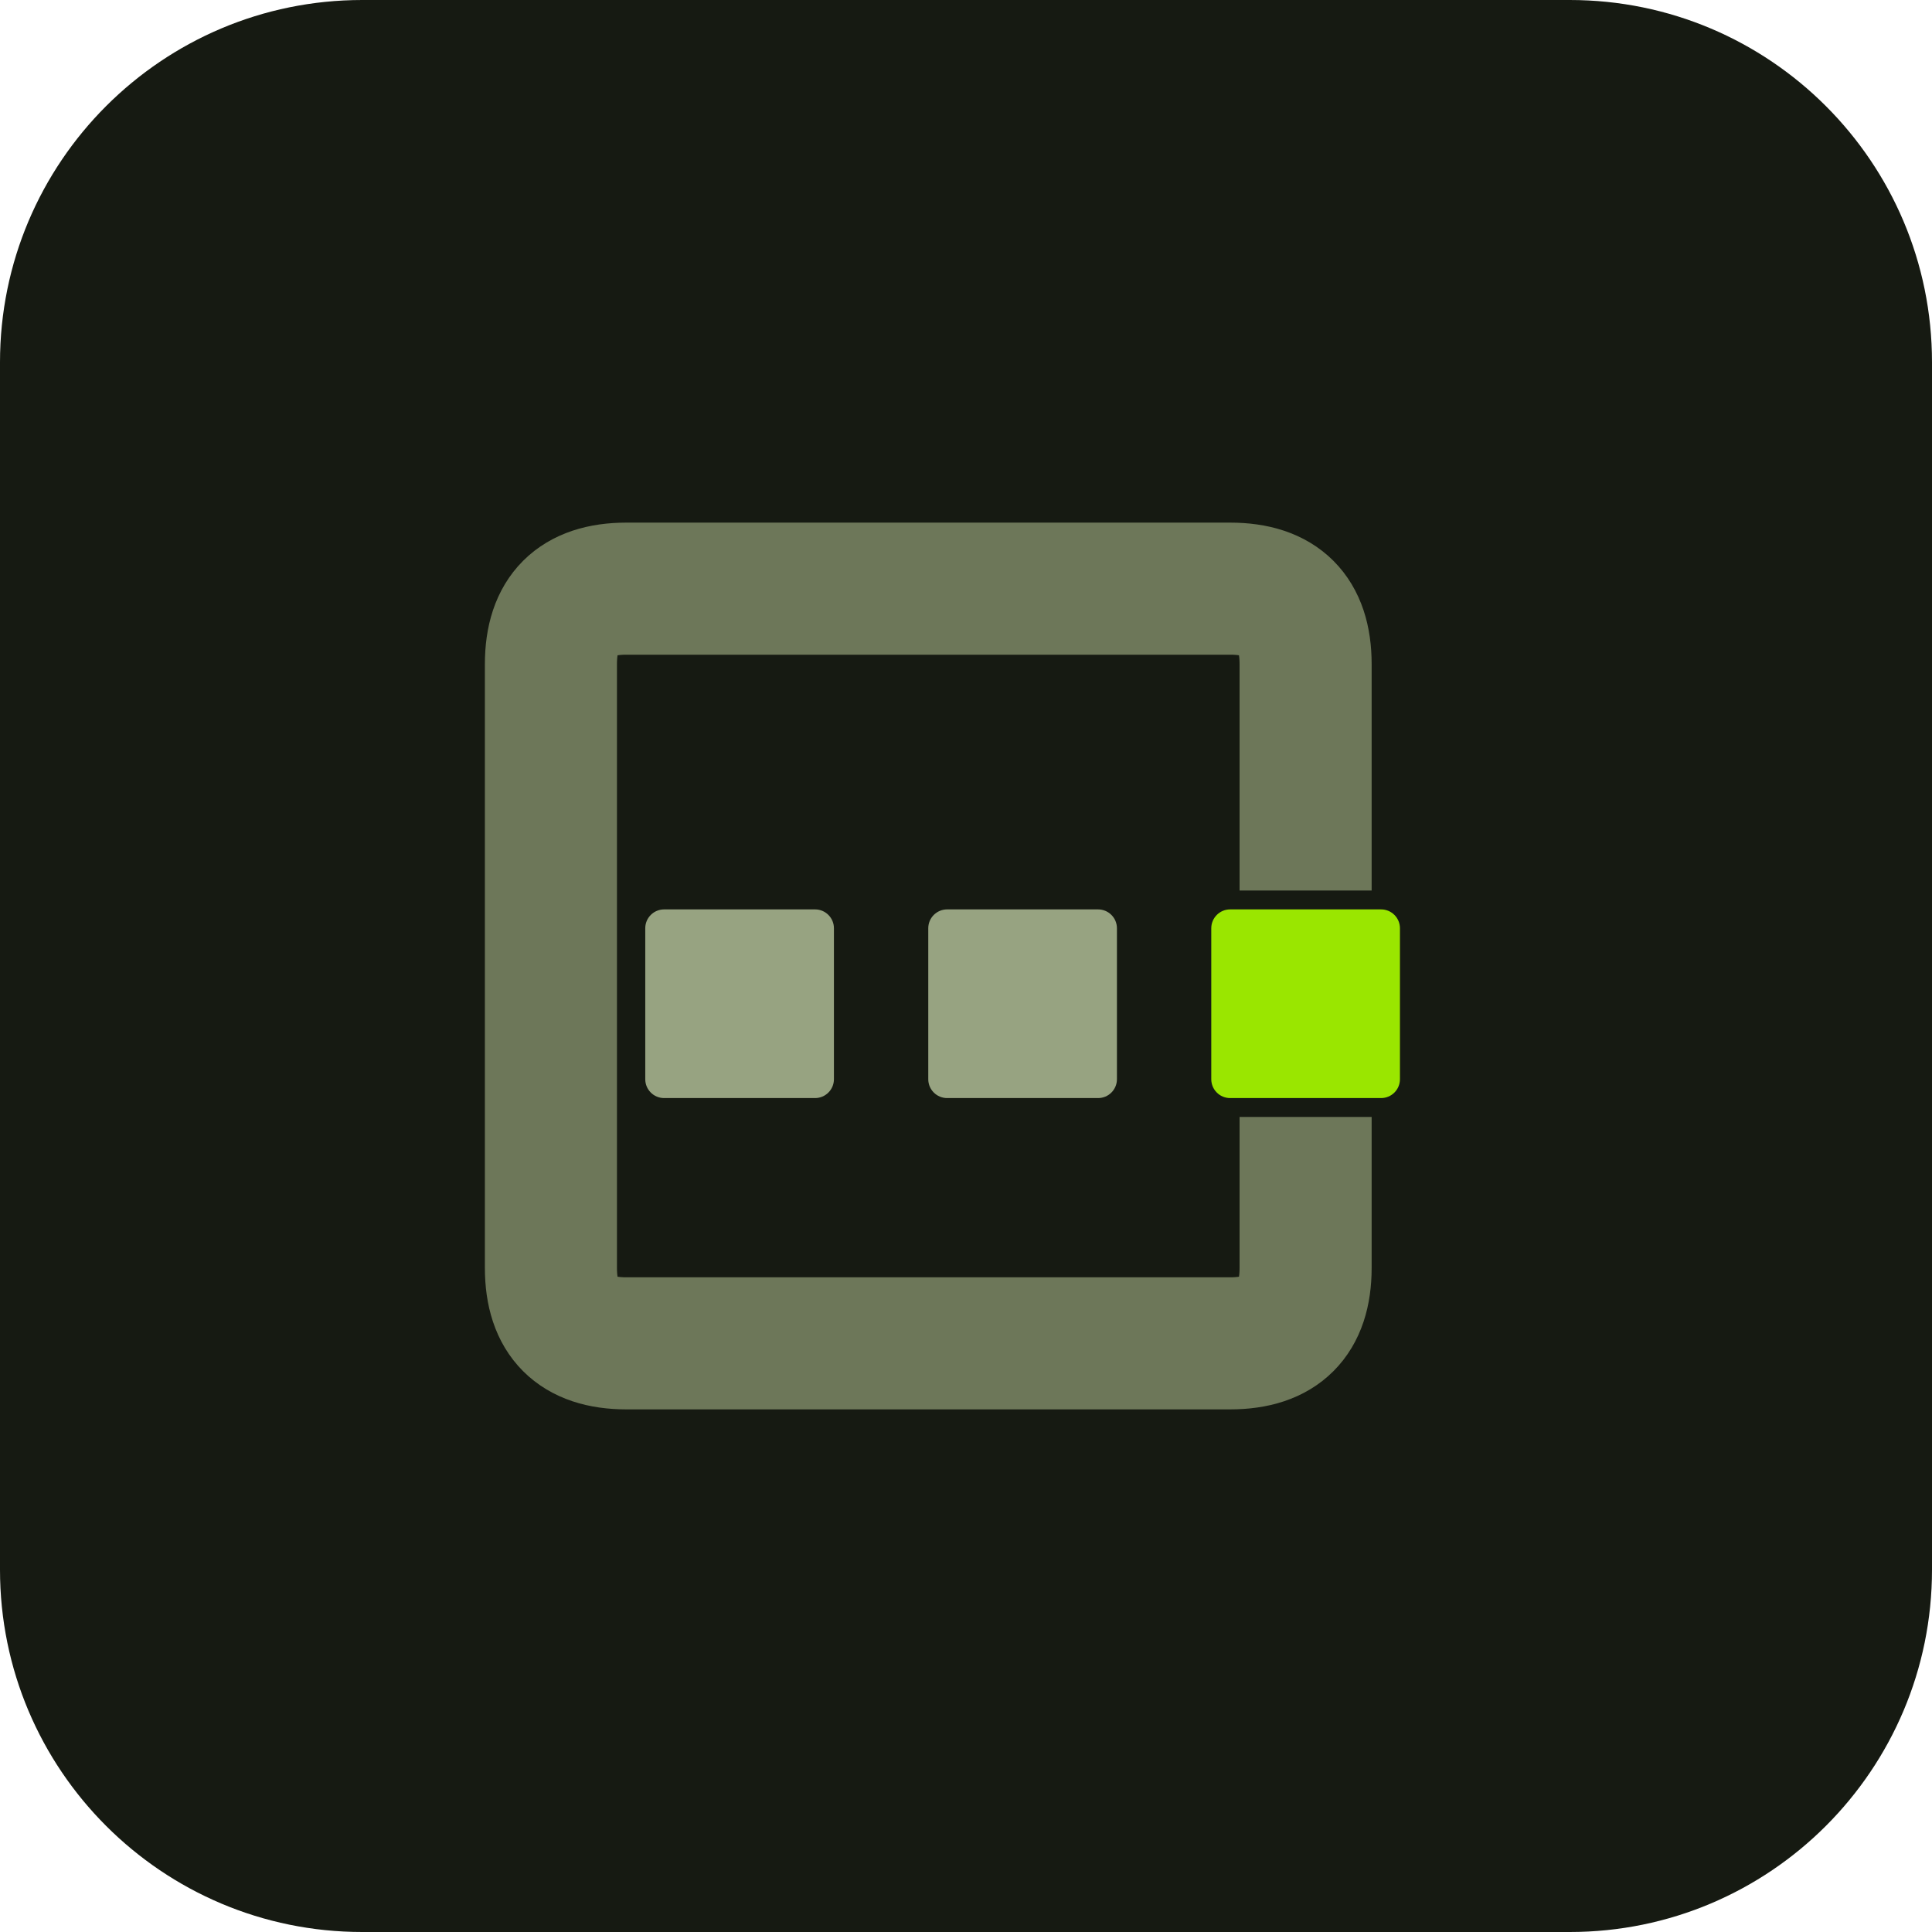
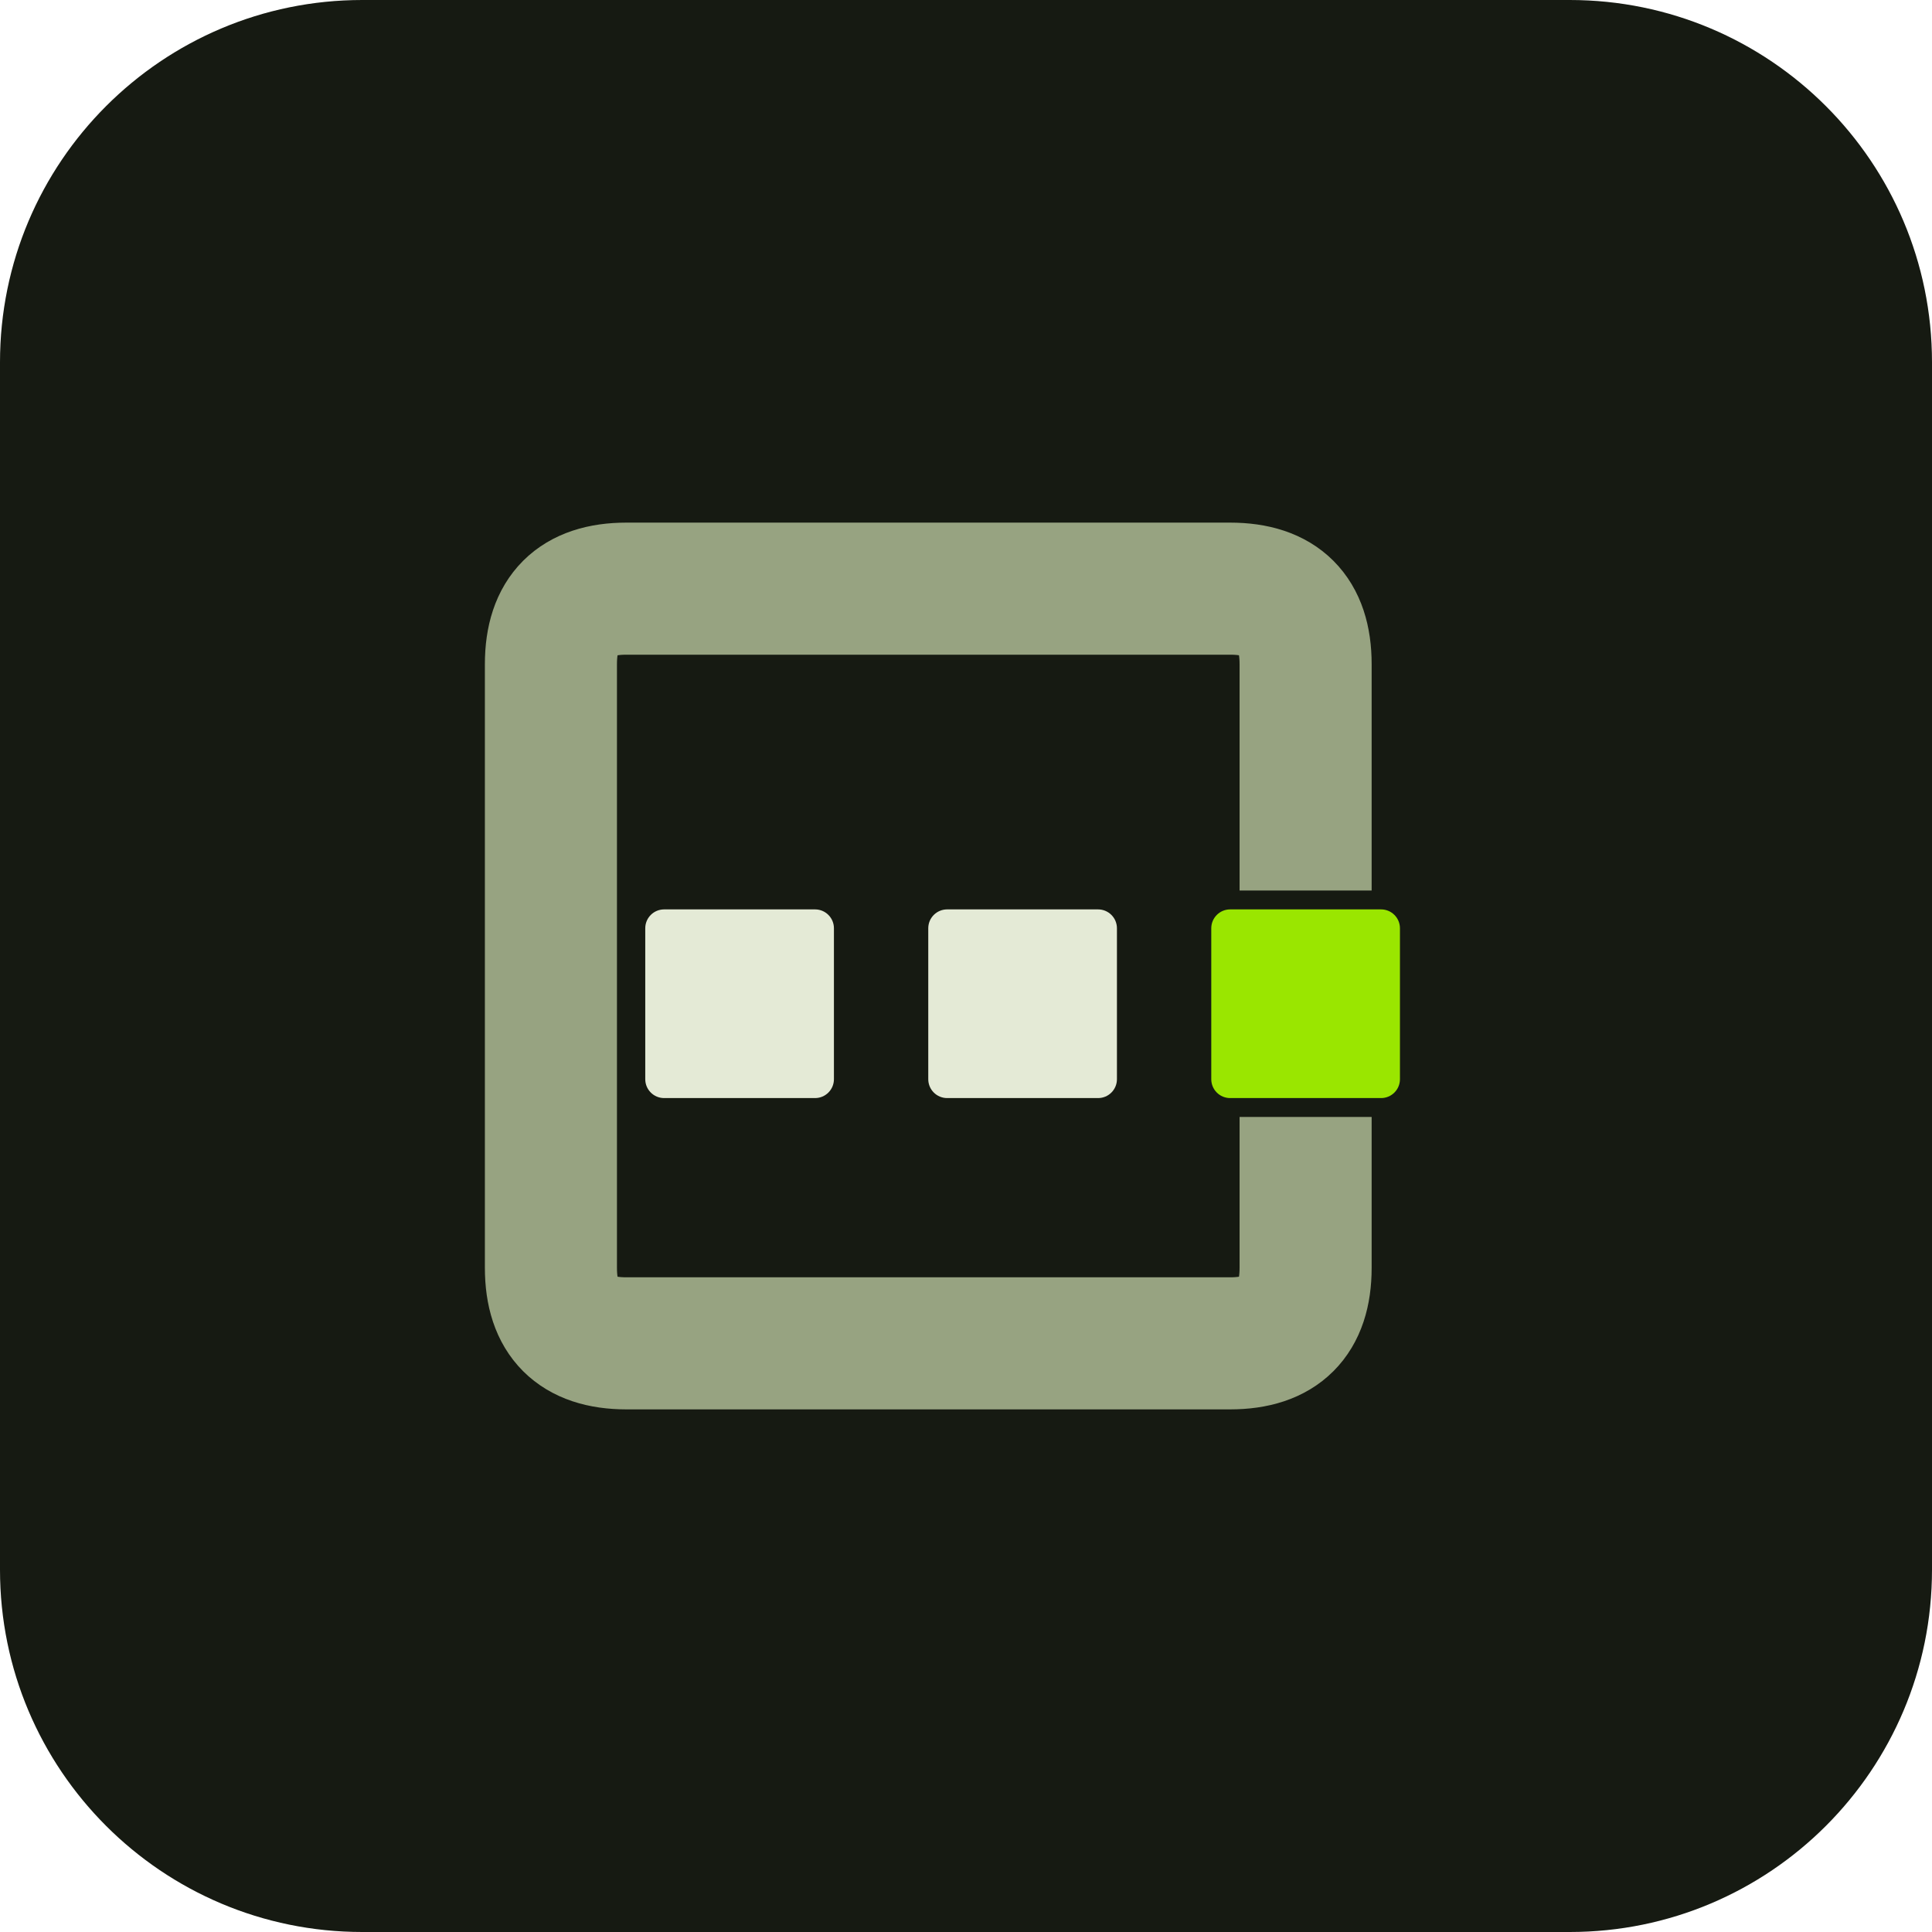
<svg xmlns="http://www.w3.org/2000/svg" viewBox="0 0 512 512" width="512" height="512" role="img" aria-labelledby="t">
  <rect x="0" y="0" width="512" height="512" rx="96" fill="#161a12" />
  <g transform="translate(96,96) scale(5)">
-     <path d="M50 28V16Q50 12 46 12H14Q10 12 10 16V48Q10 52 14 52H46Q50 52 50 48V40" fill="none" stroke="#6d7759" stroke-width="7" stroke-linecap="butt" />
-     <rect x="15" y="29" width="10" height="10" rx="1" fill="#97a381" />
-     <rect x="30" y="29" width="10" height="10" rx="1" fill="#97a381" />
+     <path d="M50 28V16Q50 12 46 12H14Q10 12 10 16V48Q10 52 14 52H46Q50 52 50 48V40" fill="none" stroke="#97a381" stroke-width="7" stroke-linecap="butt" />
+     <rect x="15" y="29" width="10" height="10" rx="1" fill="#e4ead6" />
+     <rect x="30" y="29" width="10" height="10" rx="1" fill="#e4ead6" />
    <rect x="45" y="29" width="10" height="10" rx="1" fill="#9ae600" />
  </g>
</svg>
